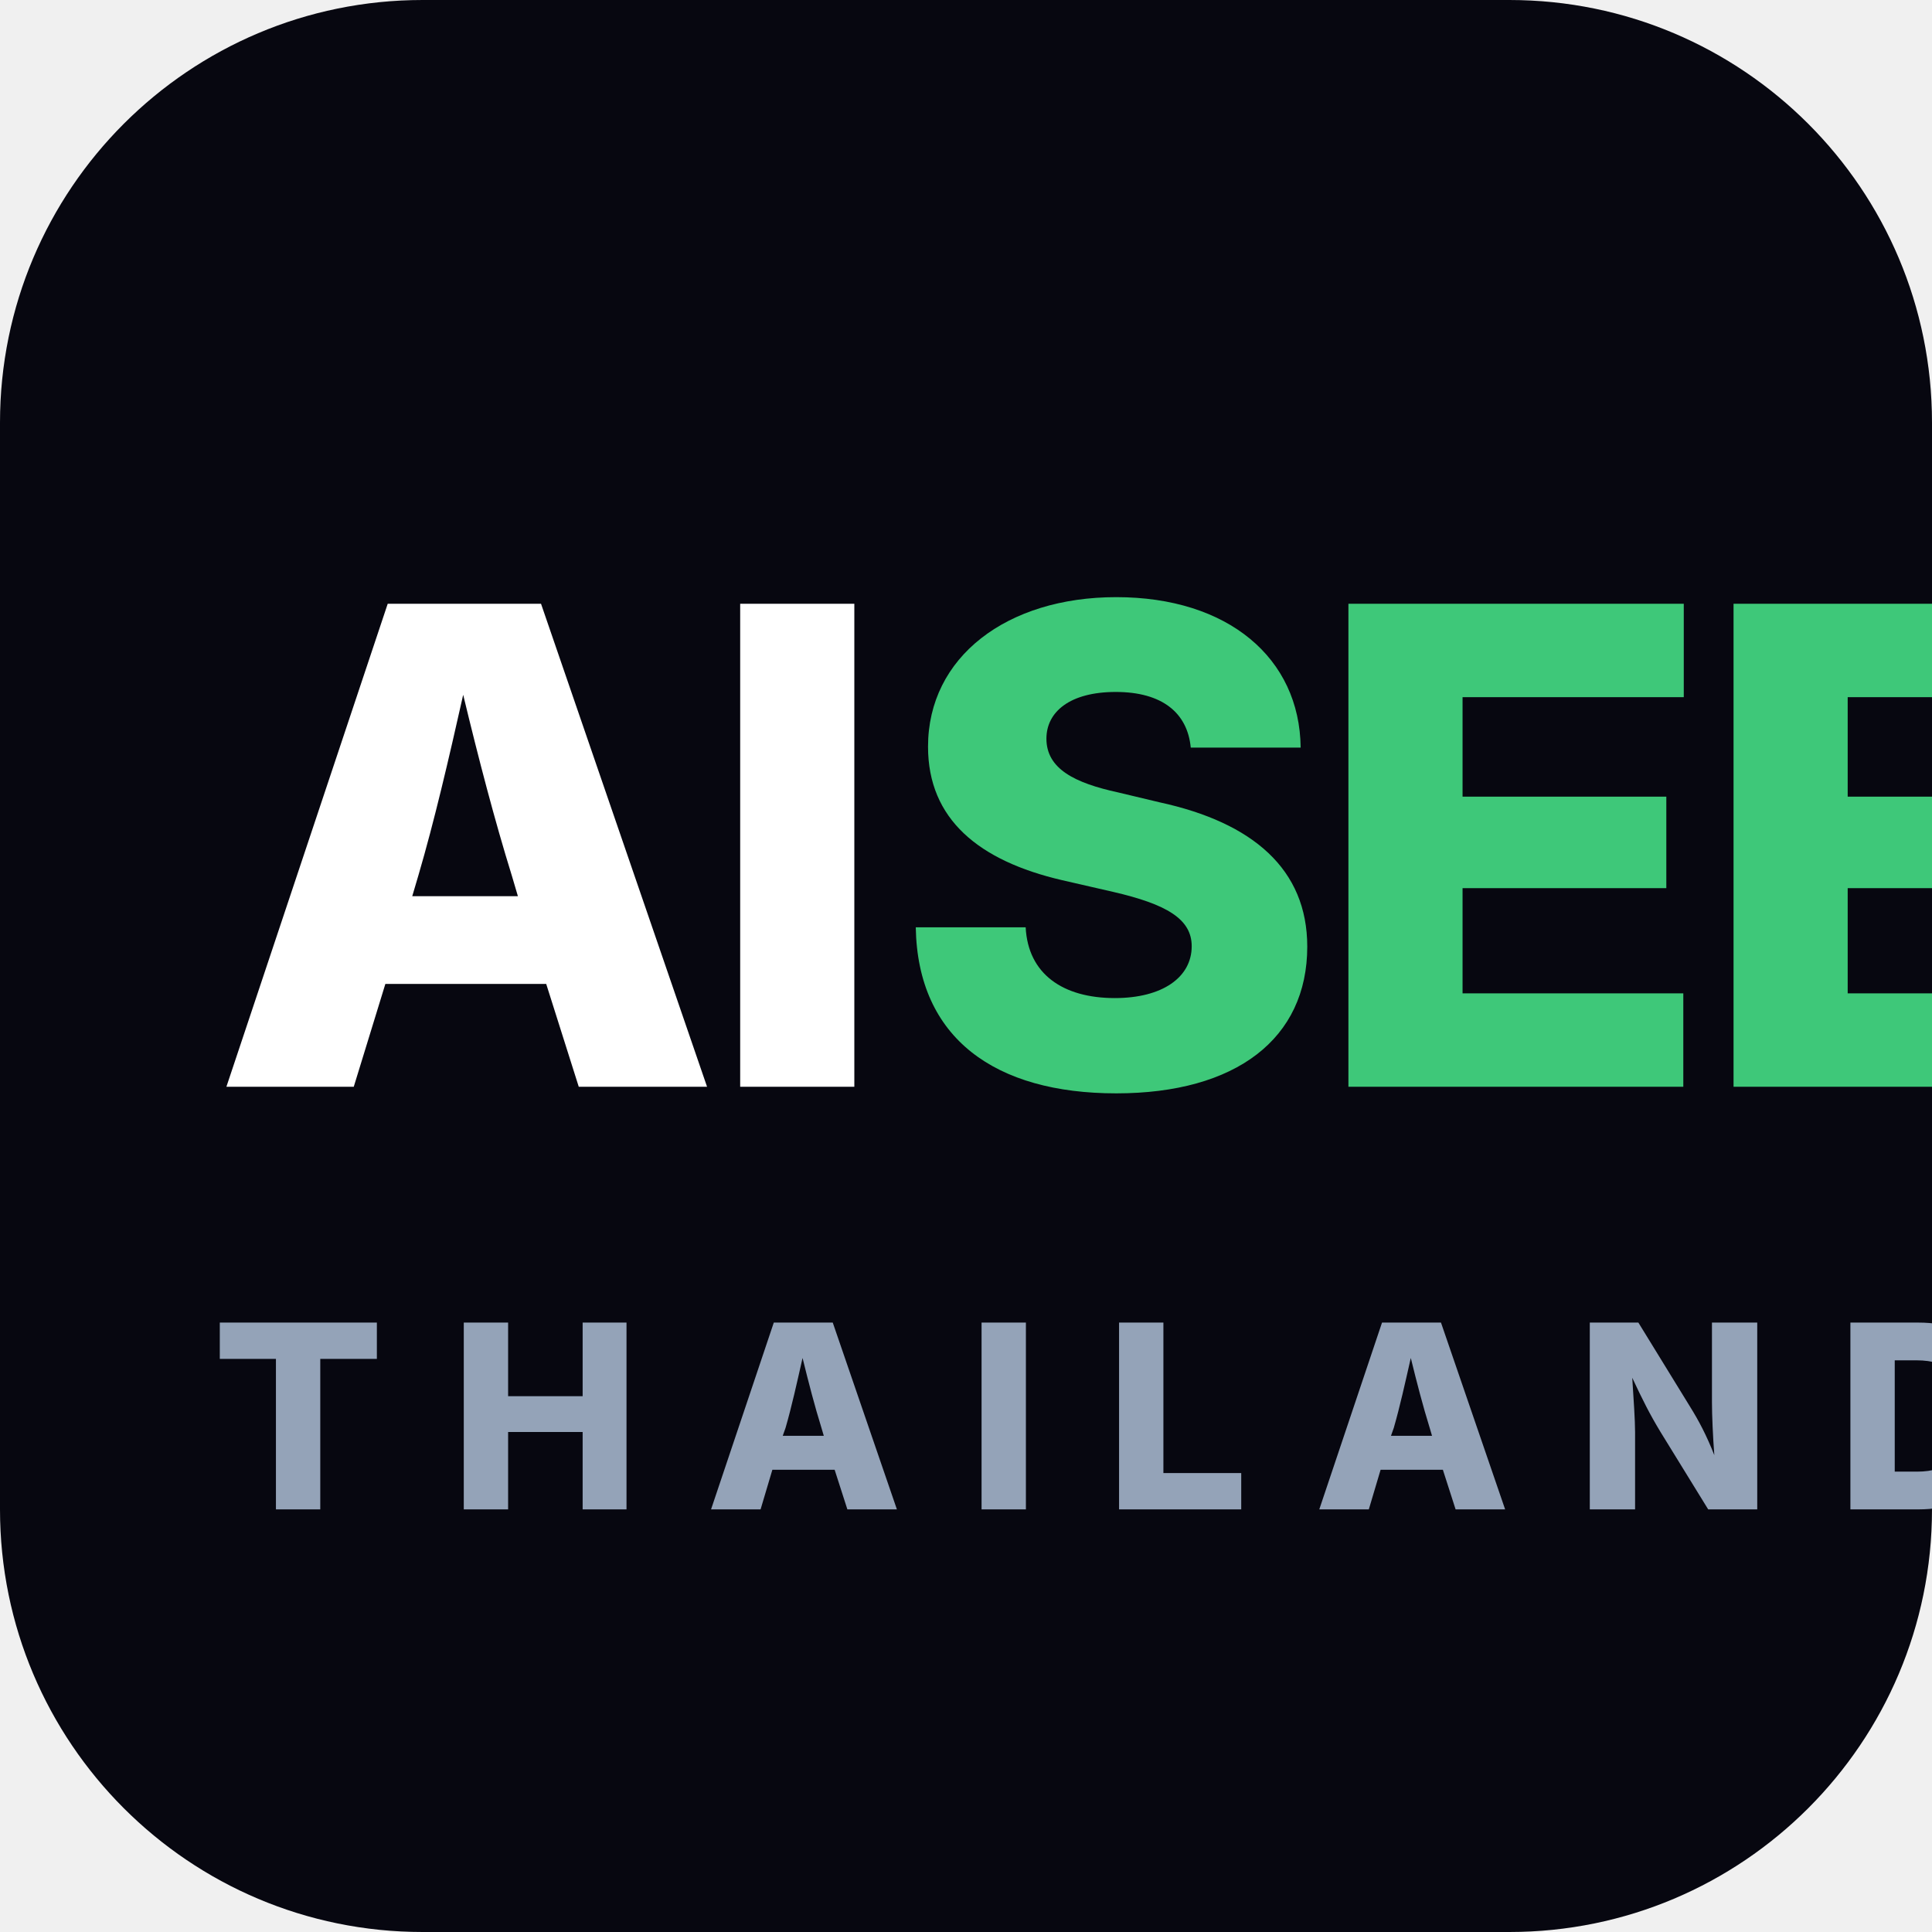
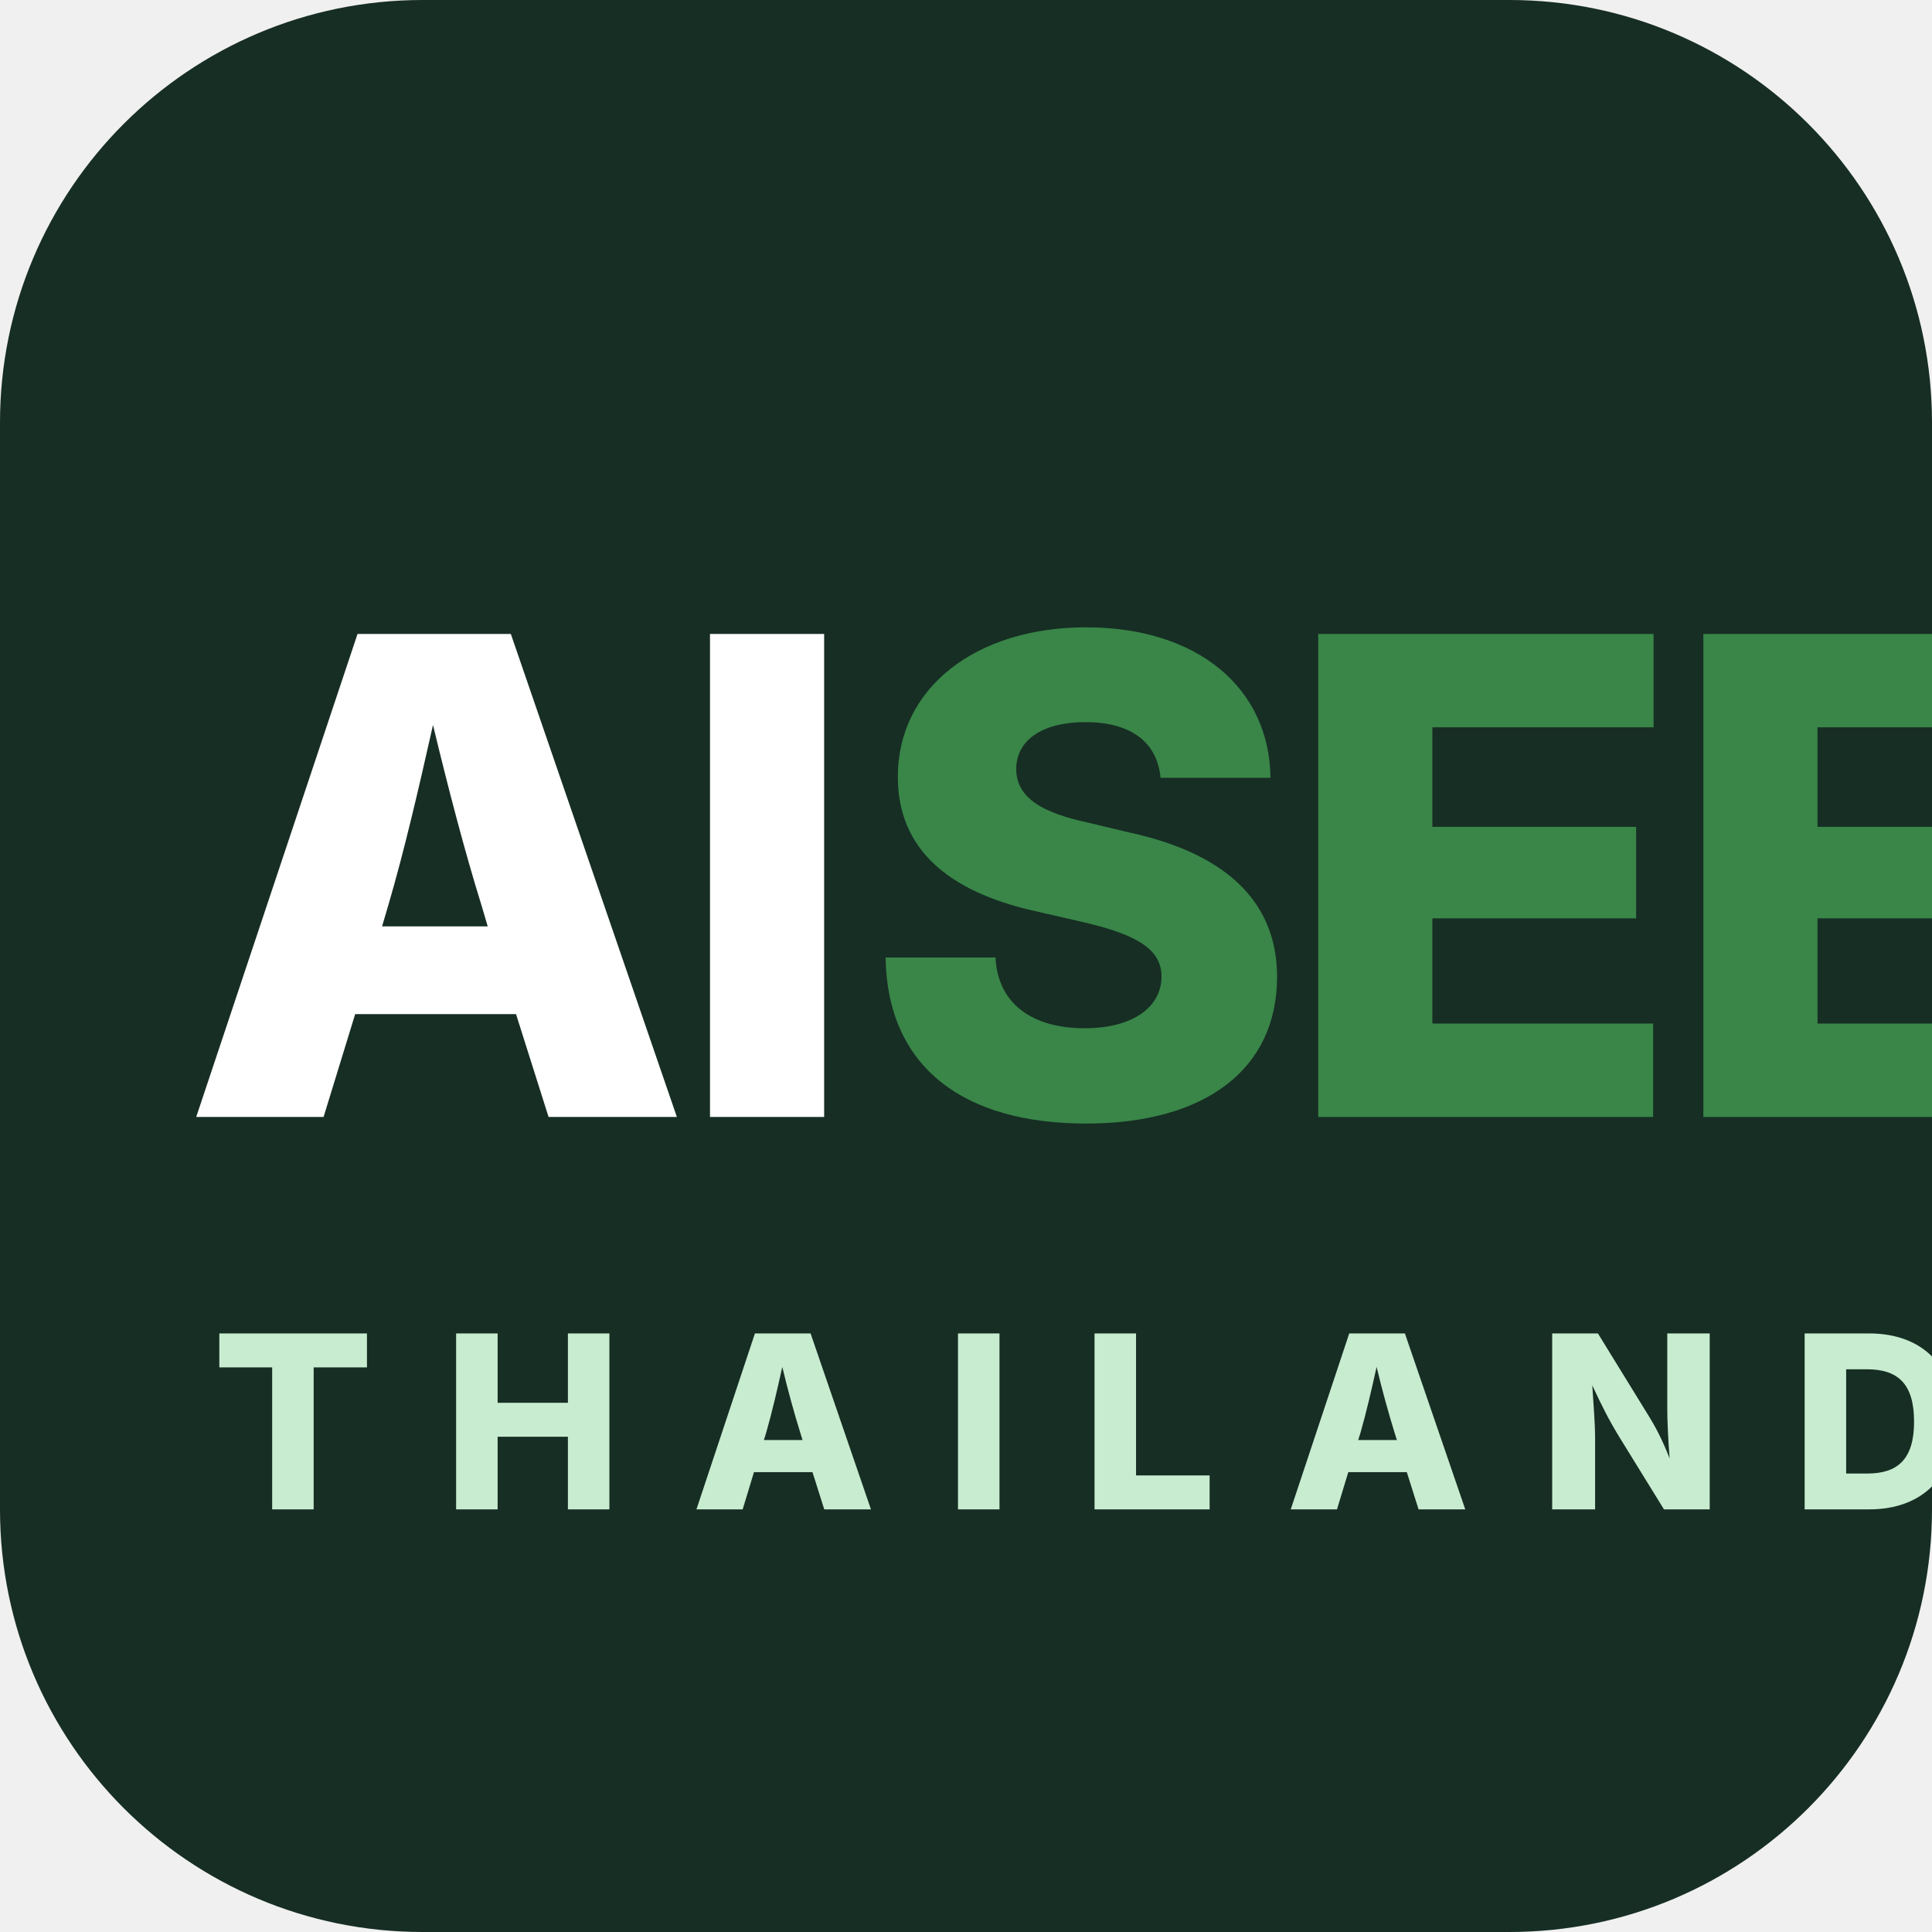
<svg xmlns="http://www.w3.org/2000/svg" viewBox="0 0 64 64" fill="none">
-   <rect width="64" height="64" rx="14" fill="#070710" />
-   <text x="7" y="36" font-family="'Plus Jakarta Sans', system-ui, -apple-system, sans-serif" font-weight="800" font-size="22" letter-spacing="-0.03em" fill="#ffffff">AI<tspan fill="#3ec879">SEEN</tspan>
+   <rect width="64" height="64" rx="14" fill="#172e24" />
+   <text x="6" y="37" font-family="'Plus Jakarta Sans', system-ui, -apple-system, sans-serif" font-weight="800" font-size="22" letter-spacing="-0.03em" fill="#ffffff">AI<tspan fill="#398648">SEEN</tspan>
  </text>
-   <text x="7" y="50" font-family="'Plus Jakarta Sans', system-ui, -apple-system, sans-serif" font-weight="800" font-size="8.5" letter-spacing="0.25em" fill="#94a3b8">THAILAND</text>
+   <text x="7" y="50" font-family="'Plus Jakarta Sans', system-ui, -apple-system, sans-serif" font-weight="800" font-size="8" letter-spacing="0.28em" fill="#c8ecd0">THAILAND</text>
</svg>
